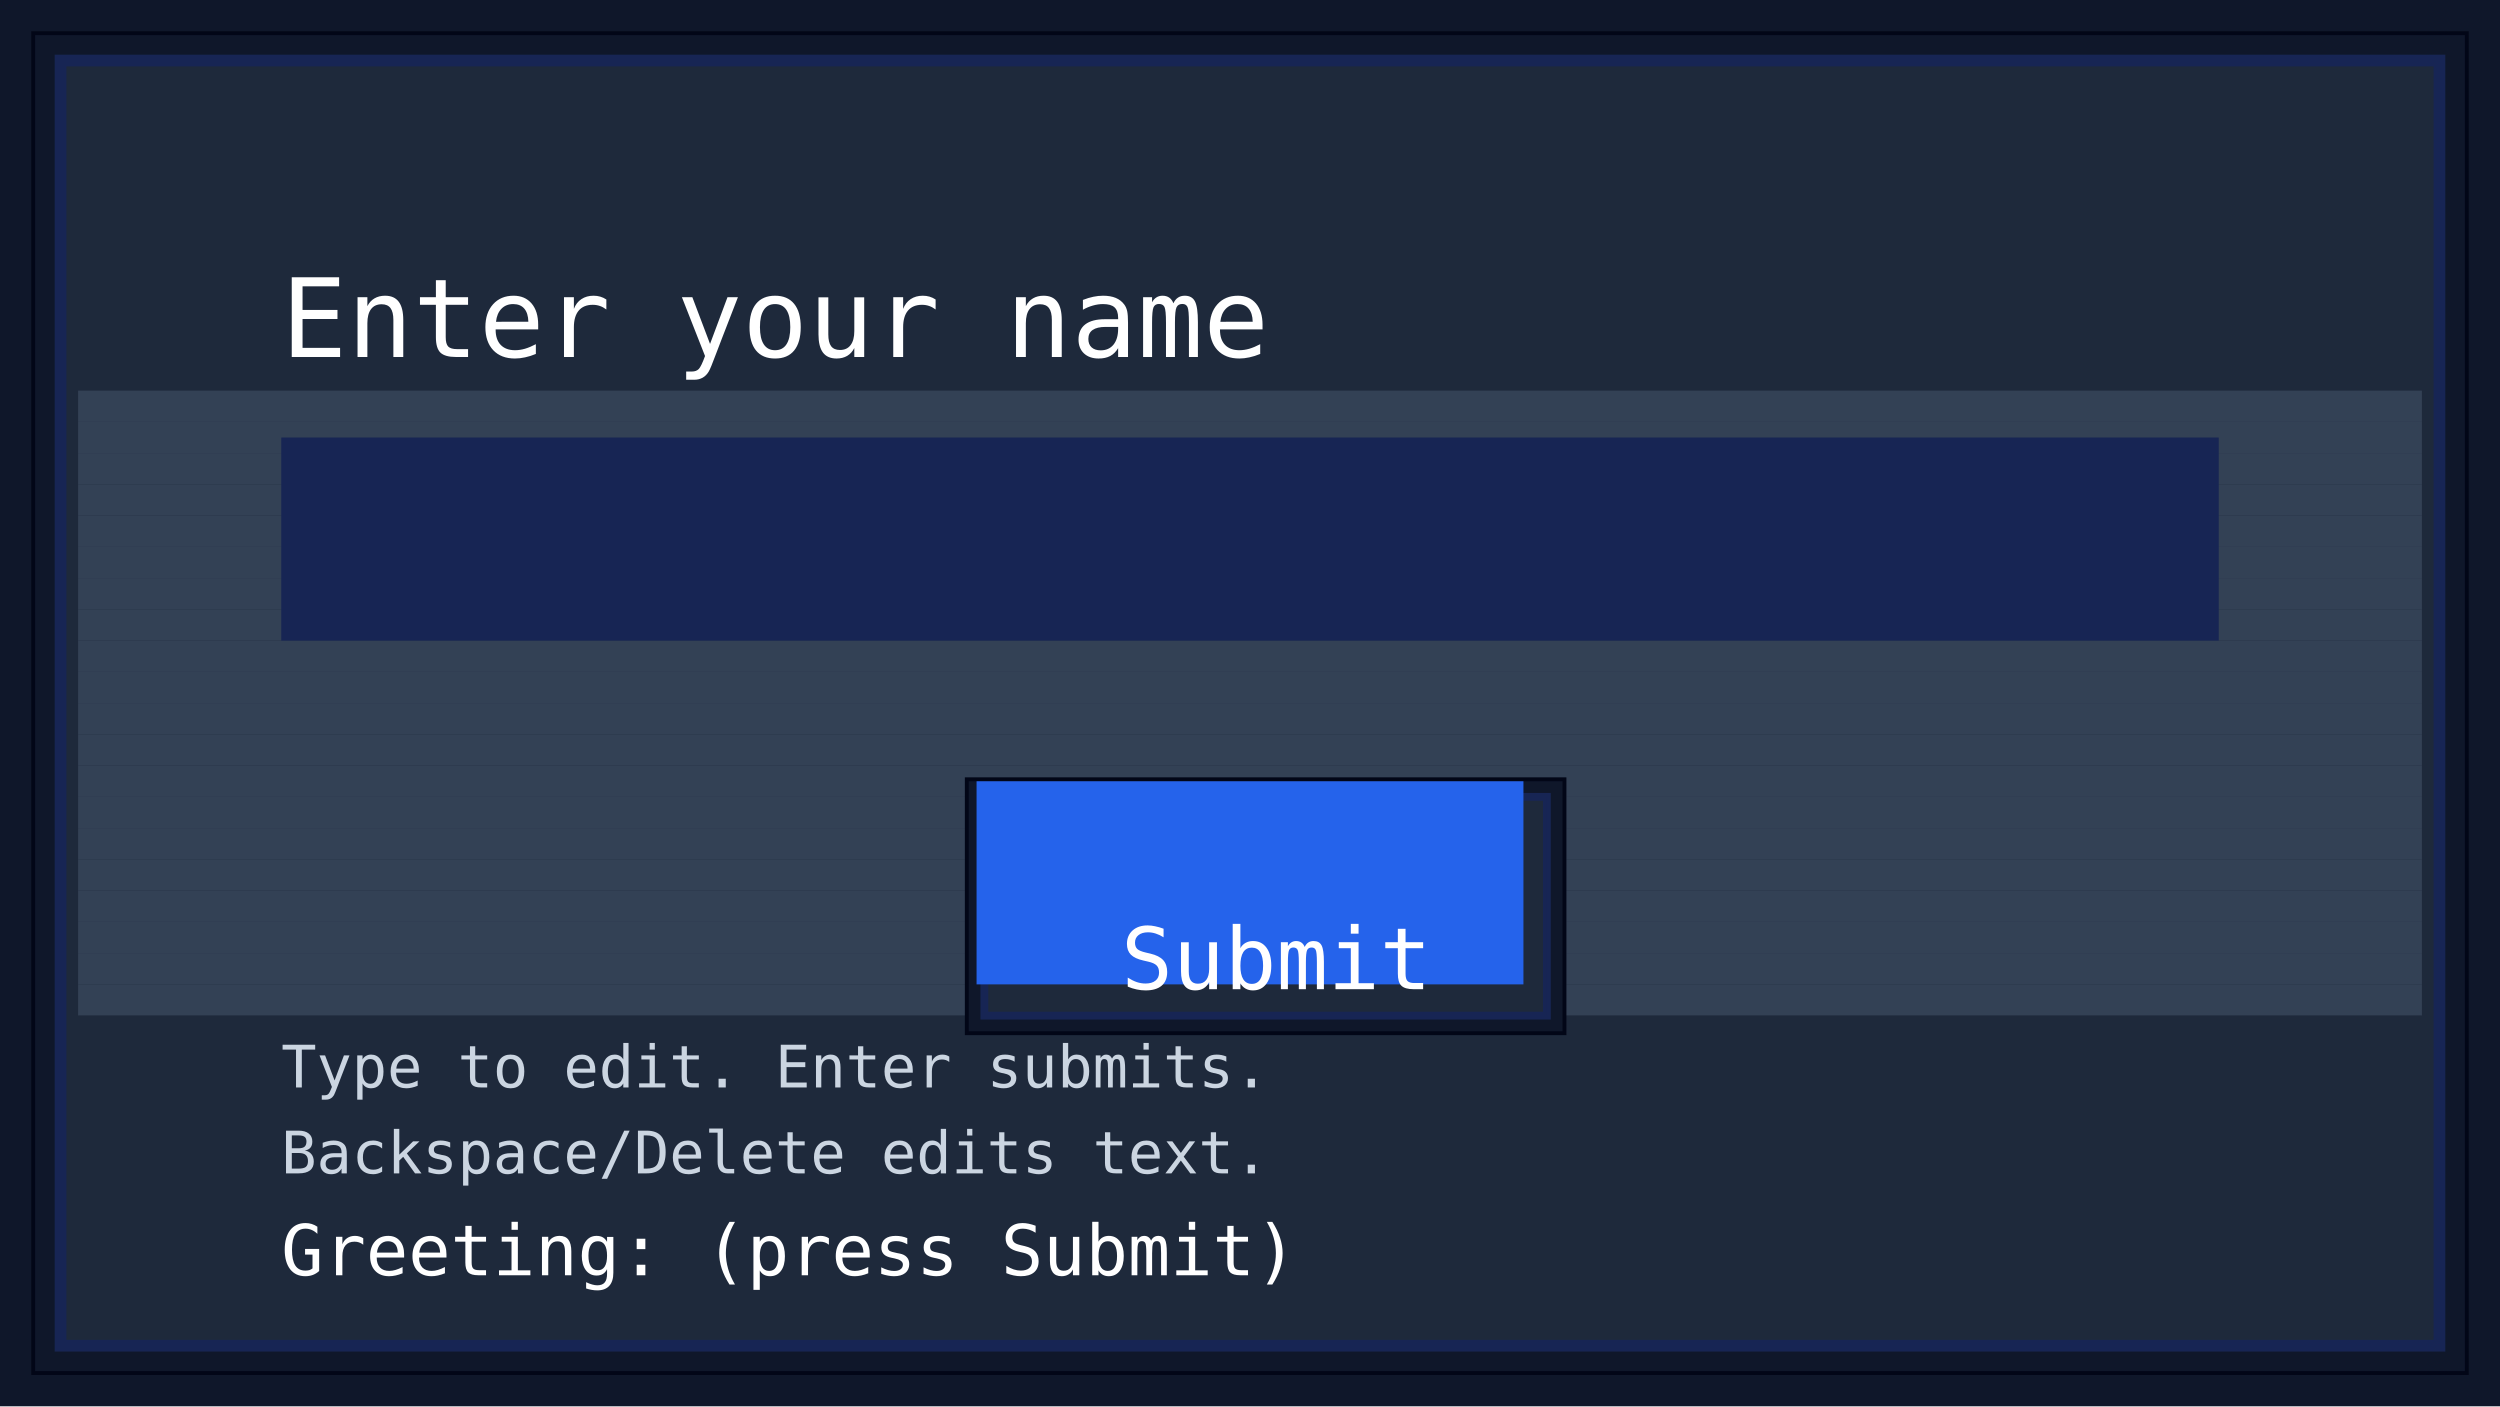
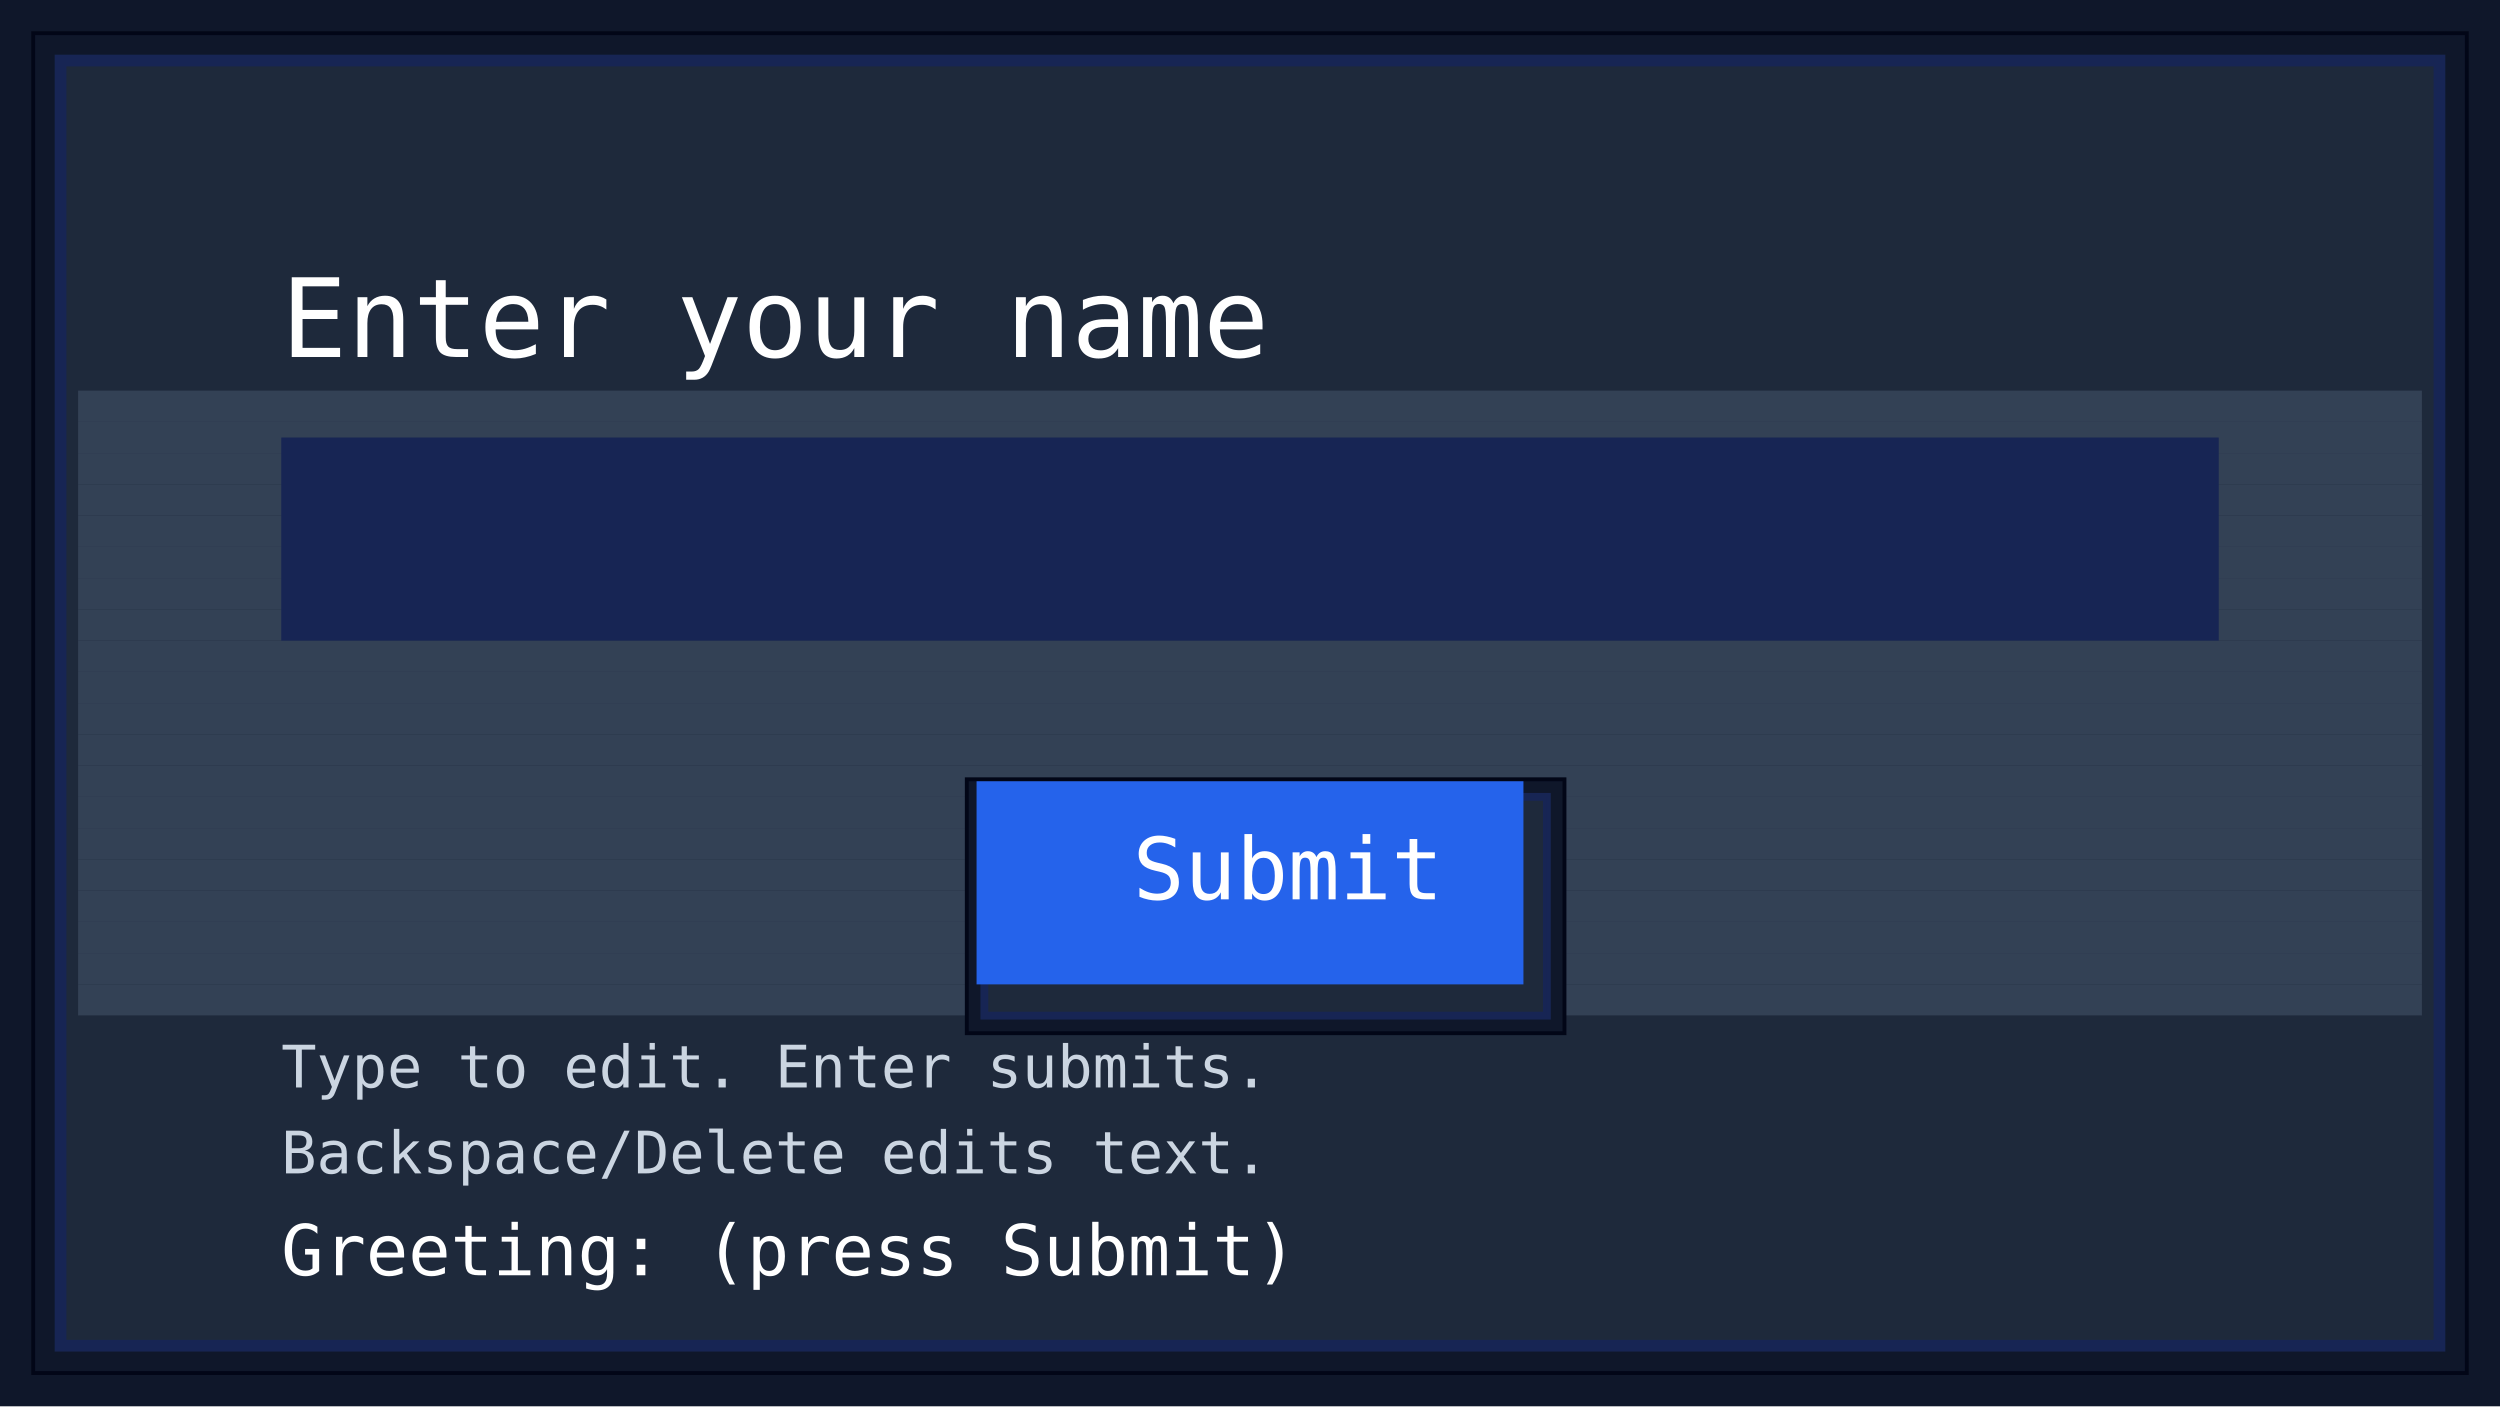
<svg xmlns="http://www.w3.org/2000/svg" width="640" height="360" viewBox="0 0 640 360">
  <g id="root" fill="none">
    <rect id="window_bg" x="0" y="0" width="640" height="360" fill="#0f172a" />
    <rect id="panel_blur_12" x="8" y="8" width="624" height="344" fill="#020617" />
    <rect id="panel_blur_11" x="9" y="9" width="622" height="342" fill="#0f172a" />
    <rect id="panel_blur_10" x="10" y="10" width="620" height="340" fill="#0f172a" />
    <rect id="panel_blur_9" x="11" y="11" width="618" height="338" fill="#0f172a" />
    <rect id="panel_blur_8" x="12" y="12" width="616" height="336" fill="#0f172a" />
    <rect id="panel_blur_7" x="13" y="13" width="614" height="334" fill="#0f172a" />
    <rect id="panel_blur_6" x="14" y="14" width="612" height="332" fill="#172554" />
    <rect id="panel_blur_5" x="15" y="15" width="610" height="330" fill="#172554" />
    <rect id="panel_blur_4" x="16" y="16" width="608" height="328" fill="#172554" />
    <rect id="panel_blur_3" x="17" y="17" width="606" height="326" fill="#1e293b" />
    <rect id="panel_blur_2" x="18" y="18" width="604" height="324" fill="#1e293b" />
    <rect id="panel_blur_1" x="19" y="19" width="602" height="322" fill="#1e293b" />
    <rect id="panel_grad_0" x="20" y="20" width="600" height="8" fill="#1e293b" />
    <rect id="panel_grad_8" x="20" y="28" width="600" height="8" fill="#1e293b" />
    <rect id="panel_grad_16" x="20" y="36" width="600" height="8" fill="#1e293b" />
    <rect id="panel_grad_24" x="20" y="44" width="600" height="8" fill="#1e293b" />
    <rect id="panel_grad_32" x="20" y="52" width="600" height="8" fill="#1e293b" />
    <rect id="panel_grad_40" x="20" y="60" width="600" height="8" fill="#1e293b" />
    <rect id="panel_grad_48" x="20" y="68" width="600" height="8" fill="#1e293b" />
    <rect id="panel_grad_56" x="20" y="76" width="600" height="8" fill="#1e293b" />
    <rect id="panel_grad_64" x="20" y="84" width="600" height="8" fill="#1e293b" />
    <rect id="panel_grad_72" x="20" y="92" width="600" height="8" fill="#1e293b" />
    <rect id="panel_grad_80" x="20" y="100" width="600" height="8" fill="#334155" />
    <rect id="panel_grad_88" x="20" y="108" width="600" height="8" fill="#334155" />
    <rect id="panel_grad_96" x="20" y="116" width="600" height="8" fill="#334155" />
    <rect id="panel_grad_104" x="20" y="124" width="600" height="8" fill="#334155" />
    <rect id="panel_grad_112" x="20" y="132" width="600" height="8" fill="#334155" />
    <rect id="panel_grad_120" x="20" y="140" width="600" height="8" fill="#334155" />
    <rect id="panel_grad_128" x="20" y="148" width="600" height="8" fill="#334155" />
    <rect id="panel_grad_136" x="20" y="156" width="600" height="8" fill="#334155" />
    <rect id="panel_grad_144" x="20" y="164" width="600" height="8" fill="#334155" />
    <rect id="panel_grad_152" x="20" y="172" width="600" height="8" fill="#334155" />
    <rect id="panel_grad_160" x="20" y="180" width="600" height="8" fill="#334155" />
    <rect id="panel_grad_168" x="20" y="188" width="600" height="8" fill="#334155" />
    <rect id="panel_grad_176" x="20" y="196" width="600" height="8" fill="#334155" />
    <rect id="panel_grad_184" x="20" y="204" width="600" height="8" fill="#334155" />
    <rect id="panel_grad_192" x="20" y="212" width="600" height="8" fill="#334155" />
    <rect id="panel_grad_200" x="20" y="220" width="600" height="8" fill="#334155" />
    <rect id="panel_grad_208" x="20" y="228" width="600" height="8" fill="#334155" />
    <rect id="panel_grad_216" x="20" y="236" width="600" height="8" fill="#334155" />
    <rect id="panel_grad_224" x="20" y="244" width="600" height="8" fill="#334155" />
    <rect id="panel_grad_232" x="20" y="252" width="600" height="8" fill="#334155" />
    <rect id="panel_grad_240" x="20" y="260" width="600" height="8" fill="#1e293b" />
    <rect id="panel_grad_248" x="20" y="268" width="600" height="8" fill="#1e293b" />
    <rect id="panel_grad_256" x="20" y="276" width="600" height="8" fill="#1e293b" />
    <rect id="panel_grad_264" x="20" y="284" width="600" height="8" fill="#1e293b" />
    <rect id="panel_grad_272" x="20" y="292" width="600" height="8" fill="#1e293b" />
    <rect id="panel_grad_280" x="20" y="300" width="600" height="8" fill="#1e293b" />
    <rect id="panel_grad_288" x="20" y="308" width="600" height="8" fill="#1e293b" />
    <rect id="panel_grad_296" x="20" y="316" width="600" height="8" fill="#1e293b" />
    <rect id="panel_grad_304" x="20" y="324" width="600" height="8" fill="#1e293b" />
    <rect id="panel_grad_312" x="20" y="332" width="600" height="8" fill="#1e293b" />
    <text id="title" x="72" y="72" font-size="28" font-family="monospace" dominant-baseline="text-before-edge" alignment-baseline="text-before-edge" fill="#ffffff">Enter your name</text>
    <rect id="name_input_bg" x="72" y="112" width="496" height="52" fill="#172554" />
-     <text id="name_input_text" x="88" y="145" font-size="24" font-family="monospace" dominant-baseline="text-before-edge" alignment-baseline="text-before-edge" fill="#ffffff" />
+     <text id="name_input_text" x="88" y="126" font-size="24" font-family="monospace" dominant-baseline="text-before-edge" alignment-baseline="text-before-edge" fill="#ffffff" />
    <rect id="button_shadow_7" x="247" y="199" width="154" height="66" fill="#020617" />
    <rect id="button_shadow_6" x="248" y="200" width="152" height="64" fill="#0f172a" />
    <rect id="button_shadow_5" x="249" y="201" width="150" height="62" fill="#0f172a" />
    <rect id="button_shadow_4" x="250" y="202" width="148" height="60" fill="#0f172a" />
    <rect id="button_shadow_3" x="251" y="203" width="146" height="58" fill="#172554" />
    <rect id="button_shadow_2" x="252" y="204" width="144" height="56" fill="#172554" />
    <rect id="button_shadow_1" x="253" y="205" width="142" height="54" fill="#1e293b" />
    <rect id="submit_button" x="250" y="200" width="140" height="52" fill="#2563eb" />
-     <text id="submit_button_text" x="287" y="238" font-size="22" font-family="monospace" dominant-baseline="text-before-edge" alignment-baseline="text-before-edge" fill="#ffffff">Submit</text>
+     <text id="submit_button_text" x="290" y="215" font-size="22" font-family="monospace" dominant-baseline="text-before-edge" alignment-baseline="text-before-edge" fill="#ffffff">Submit</text>
    <text id="hint1" x="72" y="268" font-size="15" font-family="monospace" dominant-baseline="text-before-edge" alignment-baseline="text-before-edge" fill="#cbd5e1">Type to edit. Enter submits.</text>
    <text id="hint2" x="72" y="290" font-size="15" font-family="monospace" dominant-baseline="text-before-edge" alignment-baseline="text-before-edge" fill="#cbd5e1">Backspace/Delete edits text.</text>
    <text id="status" x="72" y="314" font-size="18" font-family="monospace" dominant-baseline="text-before-edge" alignment-baseline="text-before-edge" fill="#ffffff">Greeting: (press Submit)</text>
  </g>
</svg>
